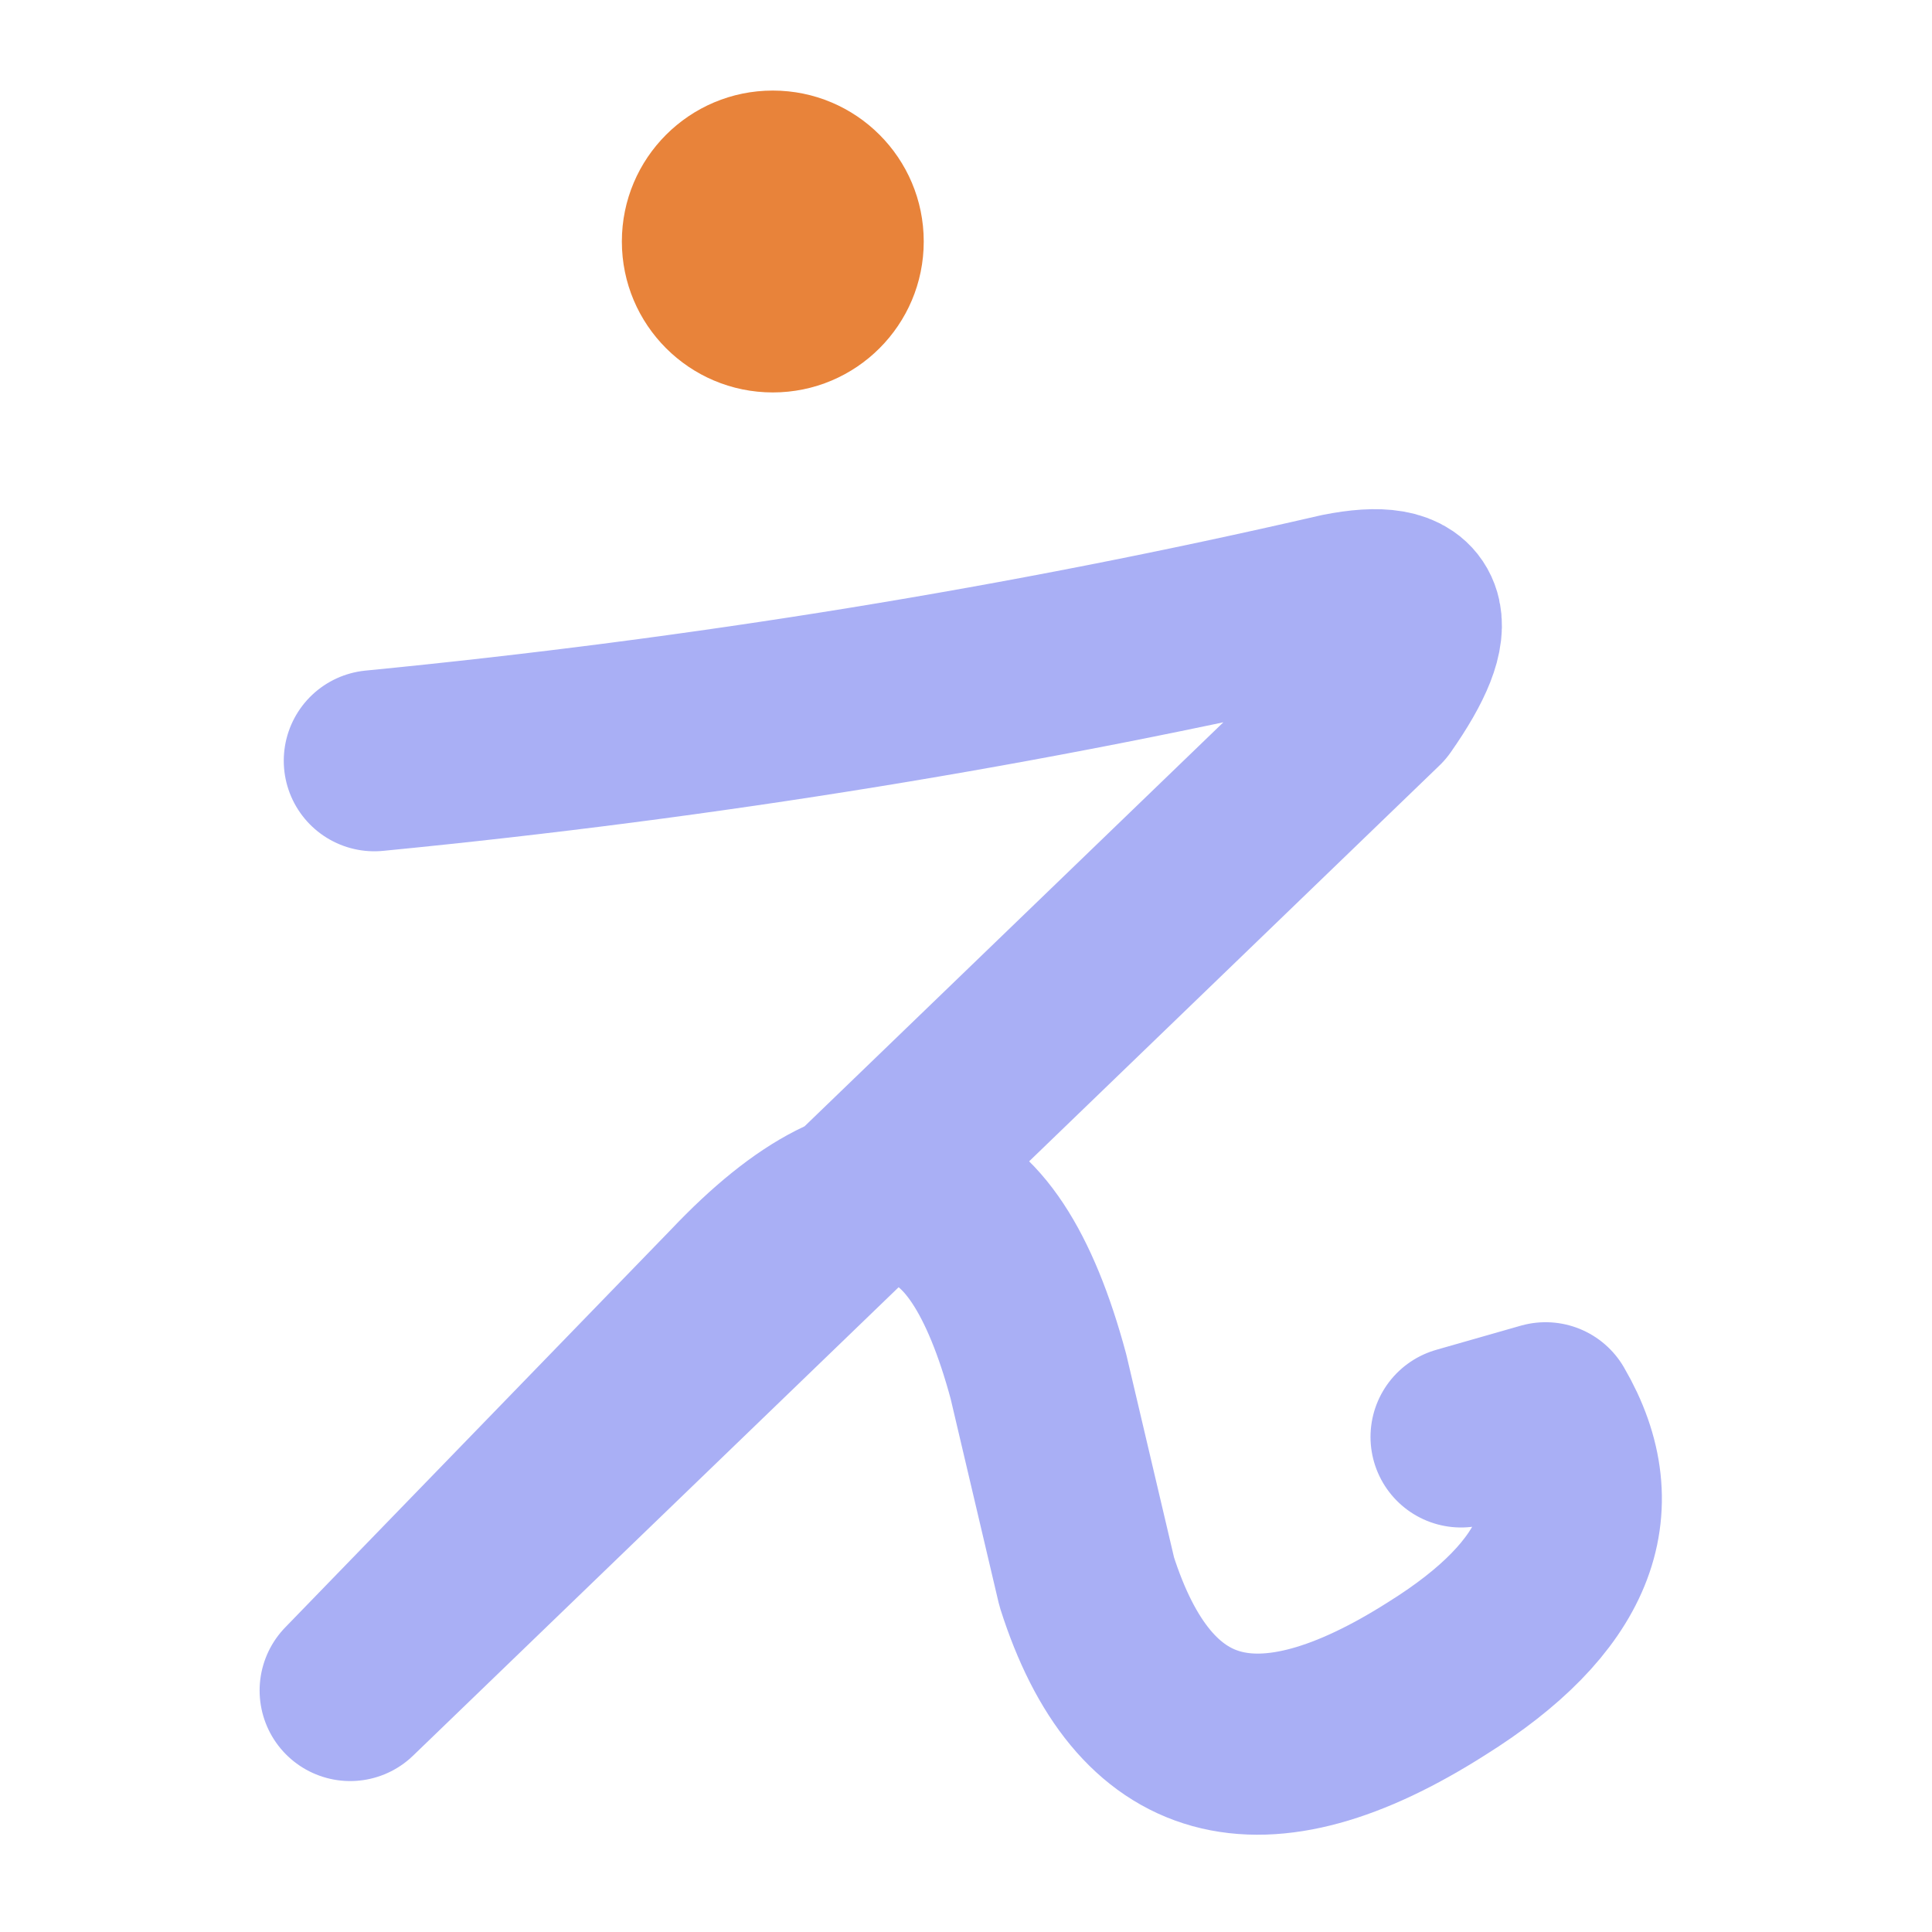
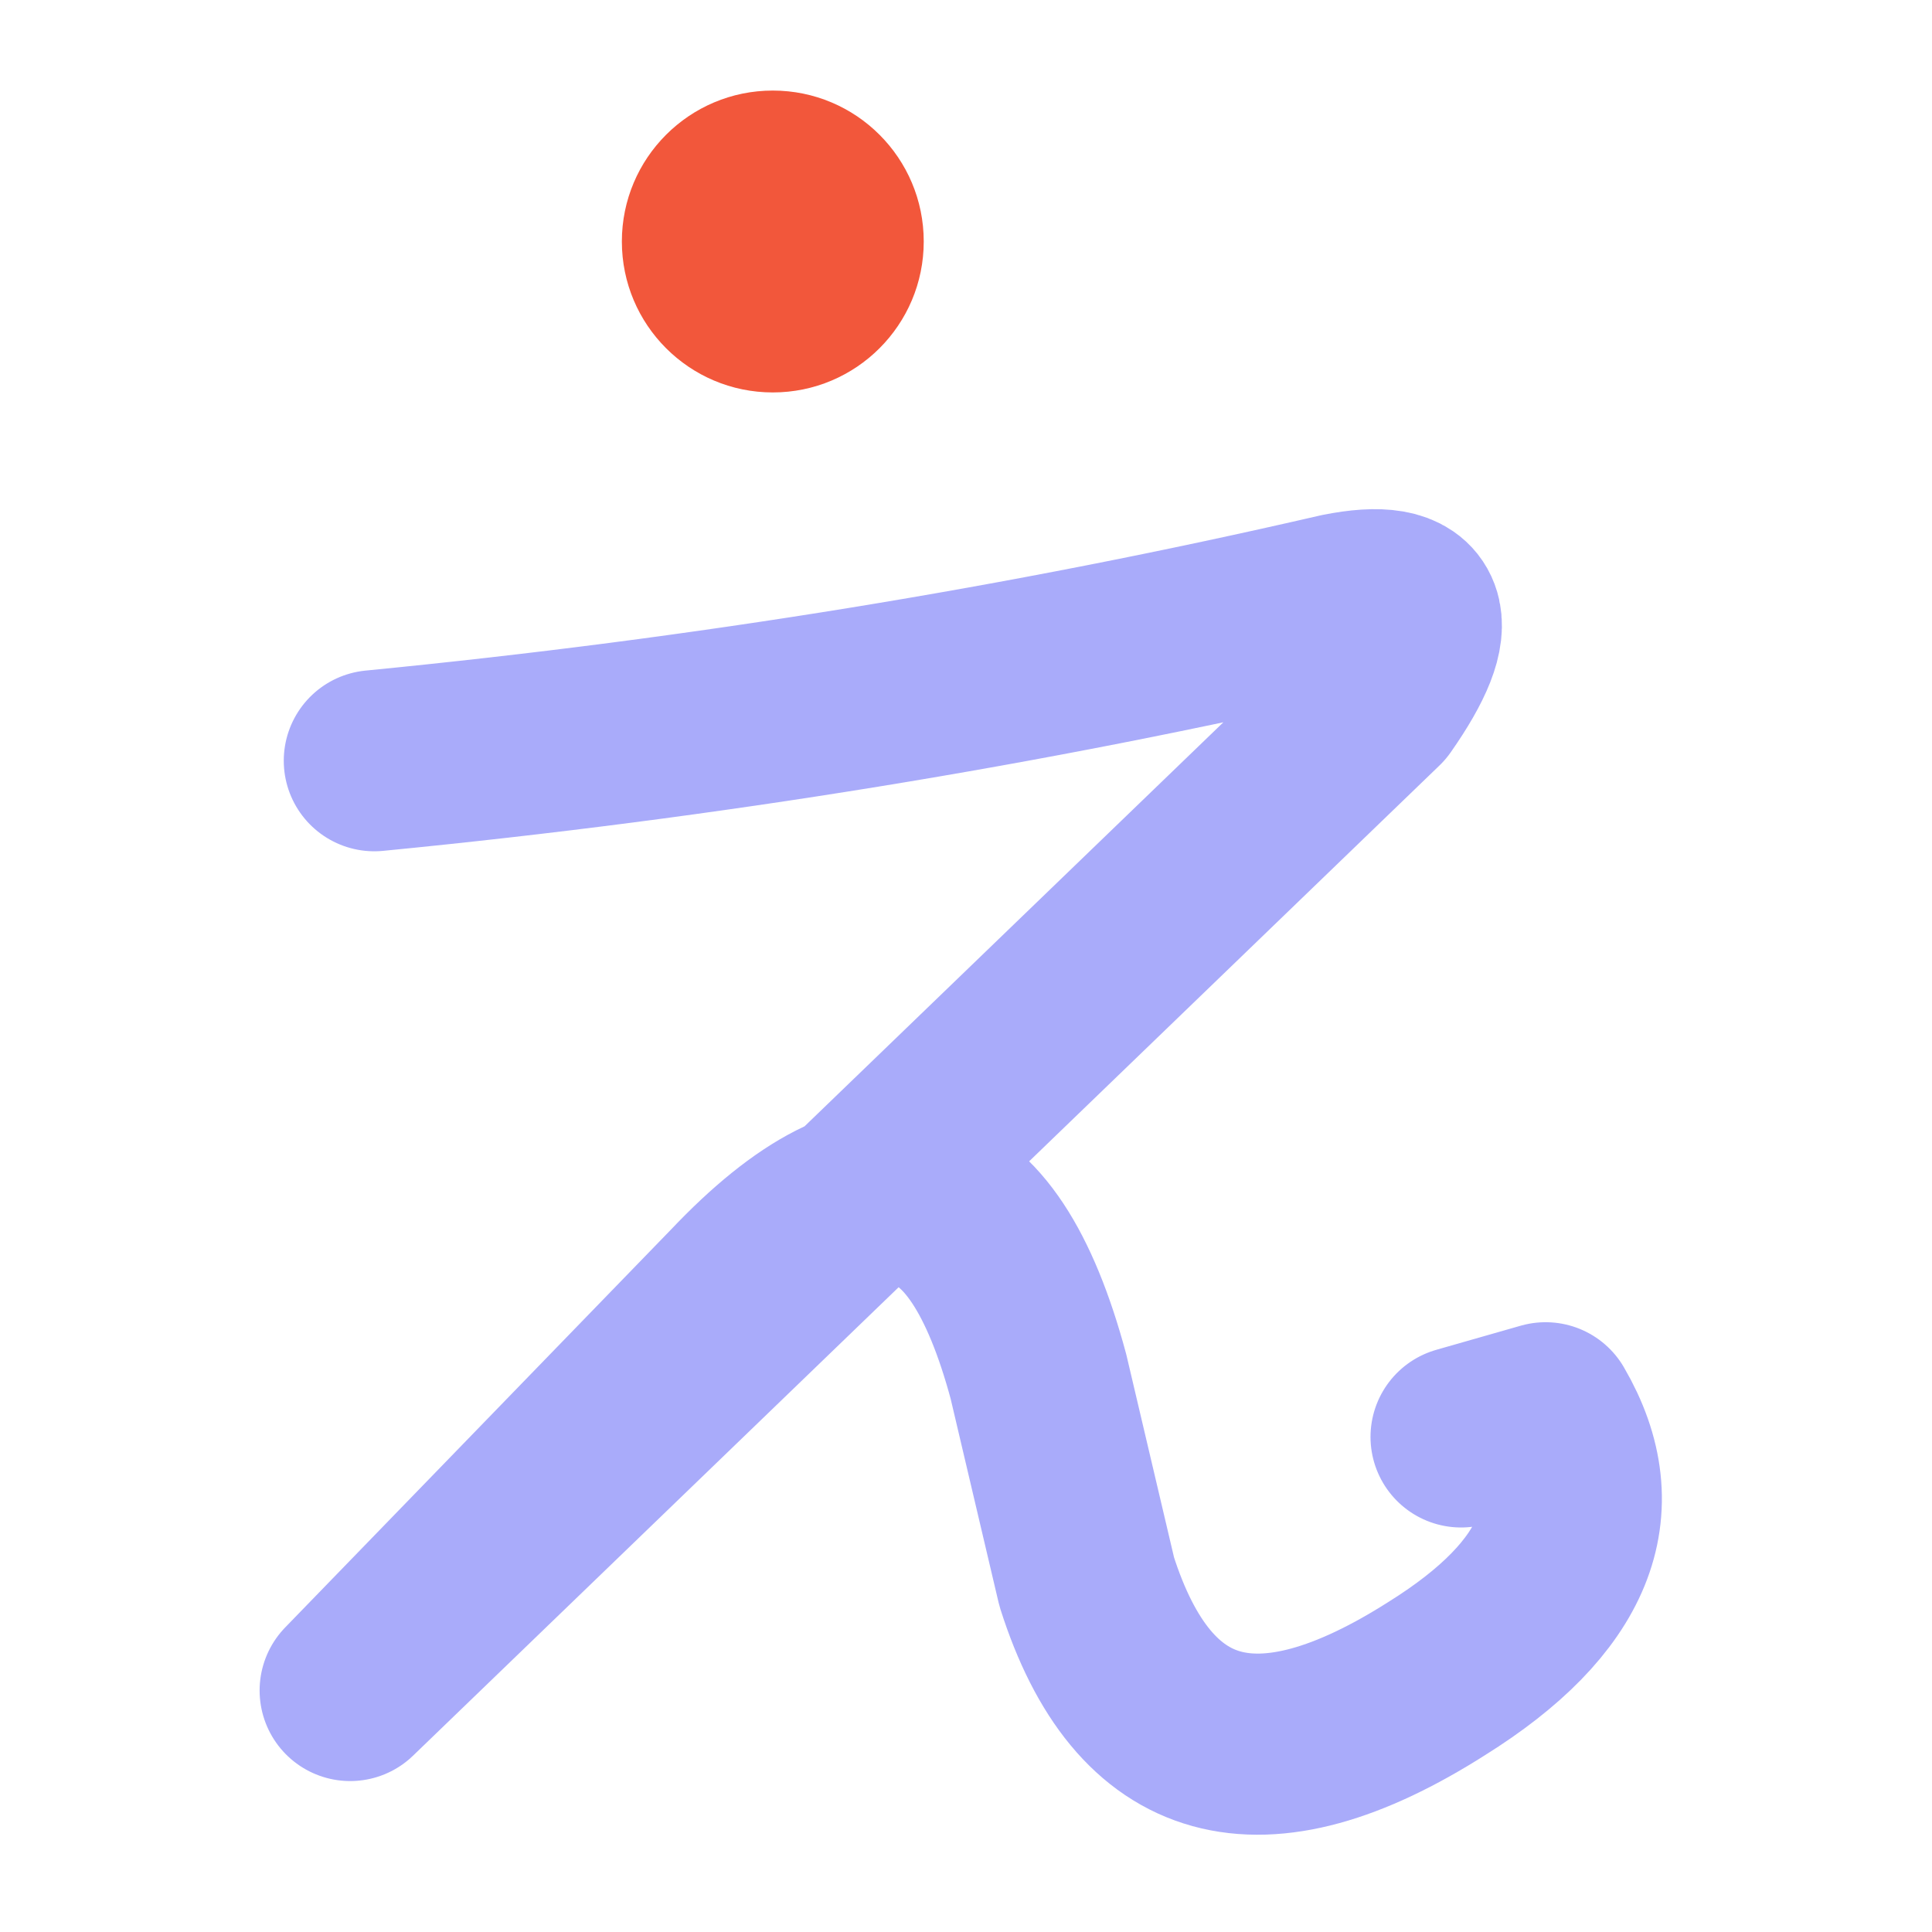
<svg xmlns="http://www.w3.org/2000/svg" width="160" height="160" viewBox="48 46 160 160" role="img" aria-labelledby="title desc">
-   <circle cx="112" cy="66" r="12.5" fill="#E8833A" />
-   <path d="M80 107Q121 103 160 94Q170 92 163 102L78 184L110 151Q128 132 135 158L139 175Q146 197 168 183Q184 173 177 161L170 163" fill="none" stroke="#A9AFF5" stroke-width="15" stroke-linecap="round" stroke-linejoin="round" transform="translate(-1 2)" />
+   <circle cx="112" cy="66" r="12.5" fill="#F2573B" />
+   <path d="M80 107Q121 103 160 94Q170 92 163 102L78 184L110 151Q128 132 135 158L139 175Q146 197 168 183Q184 173 177 161L170 163" fill="none" stroke="#A9ABFA" stroke-width="15" stroke-linecap="round" stroke-linejoin="round" transform="translate(-1 2)" />
</svg>
